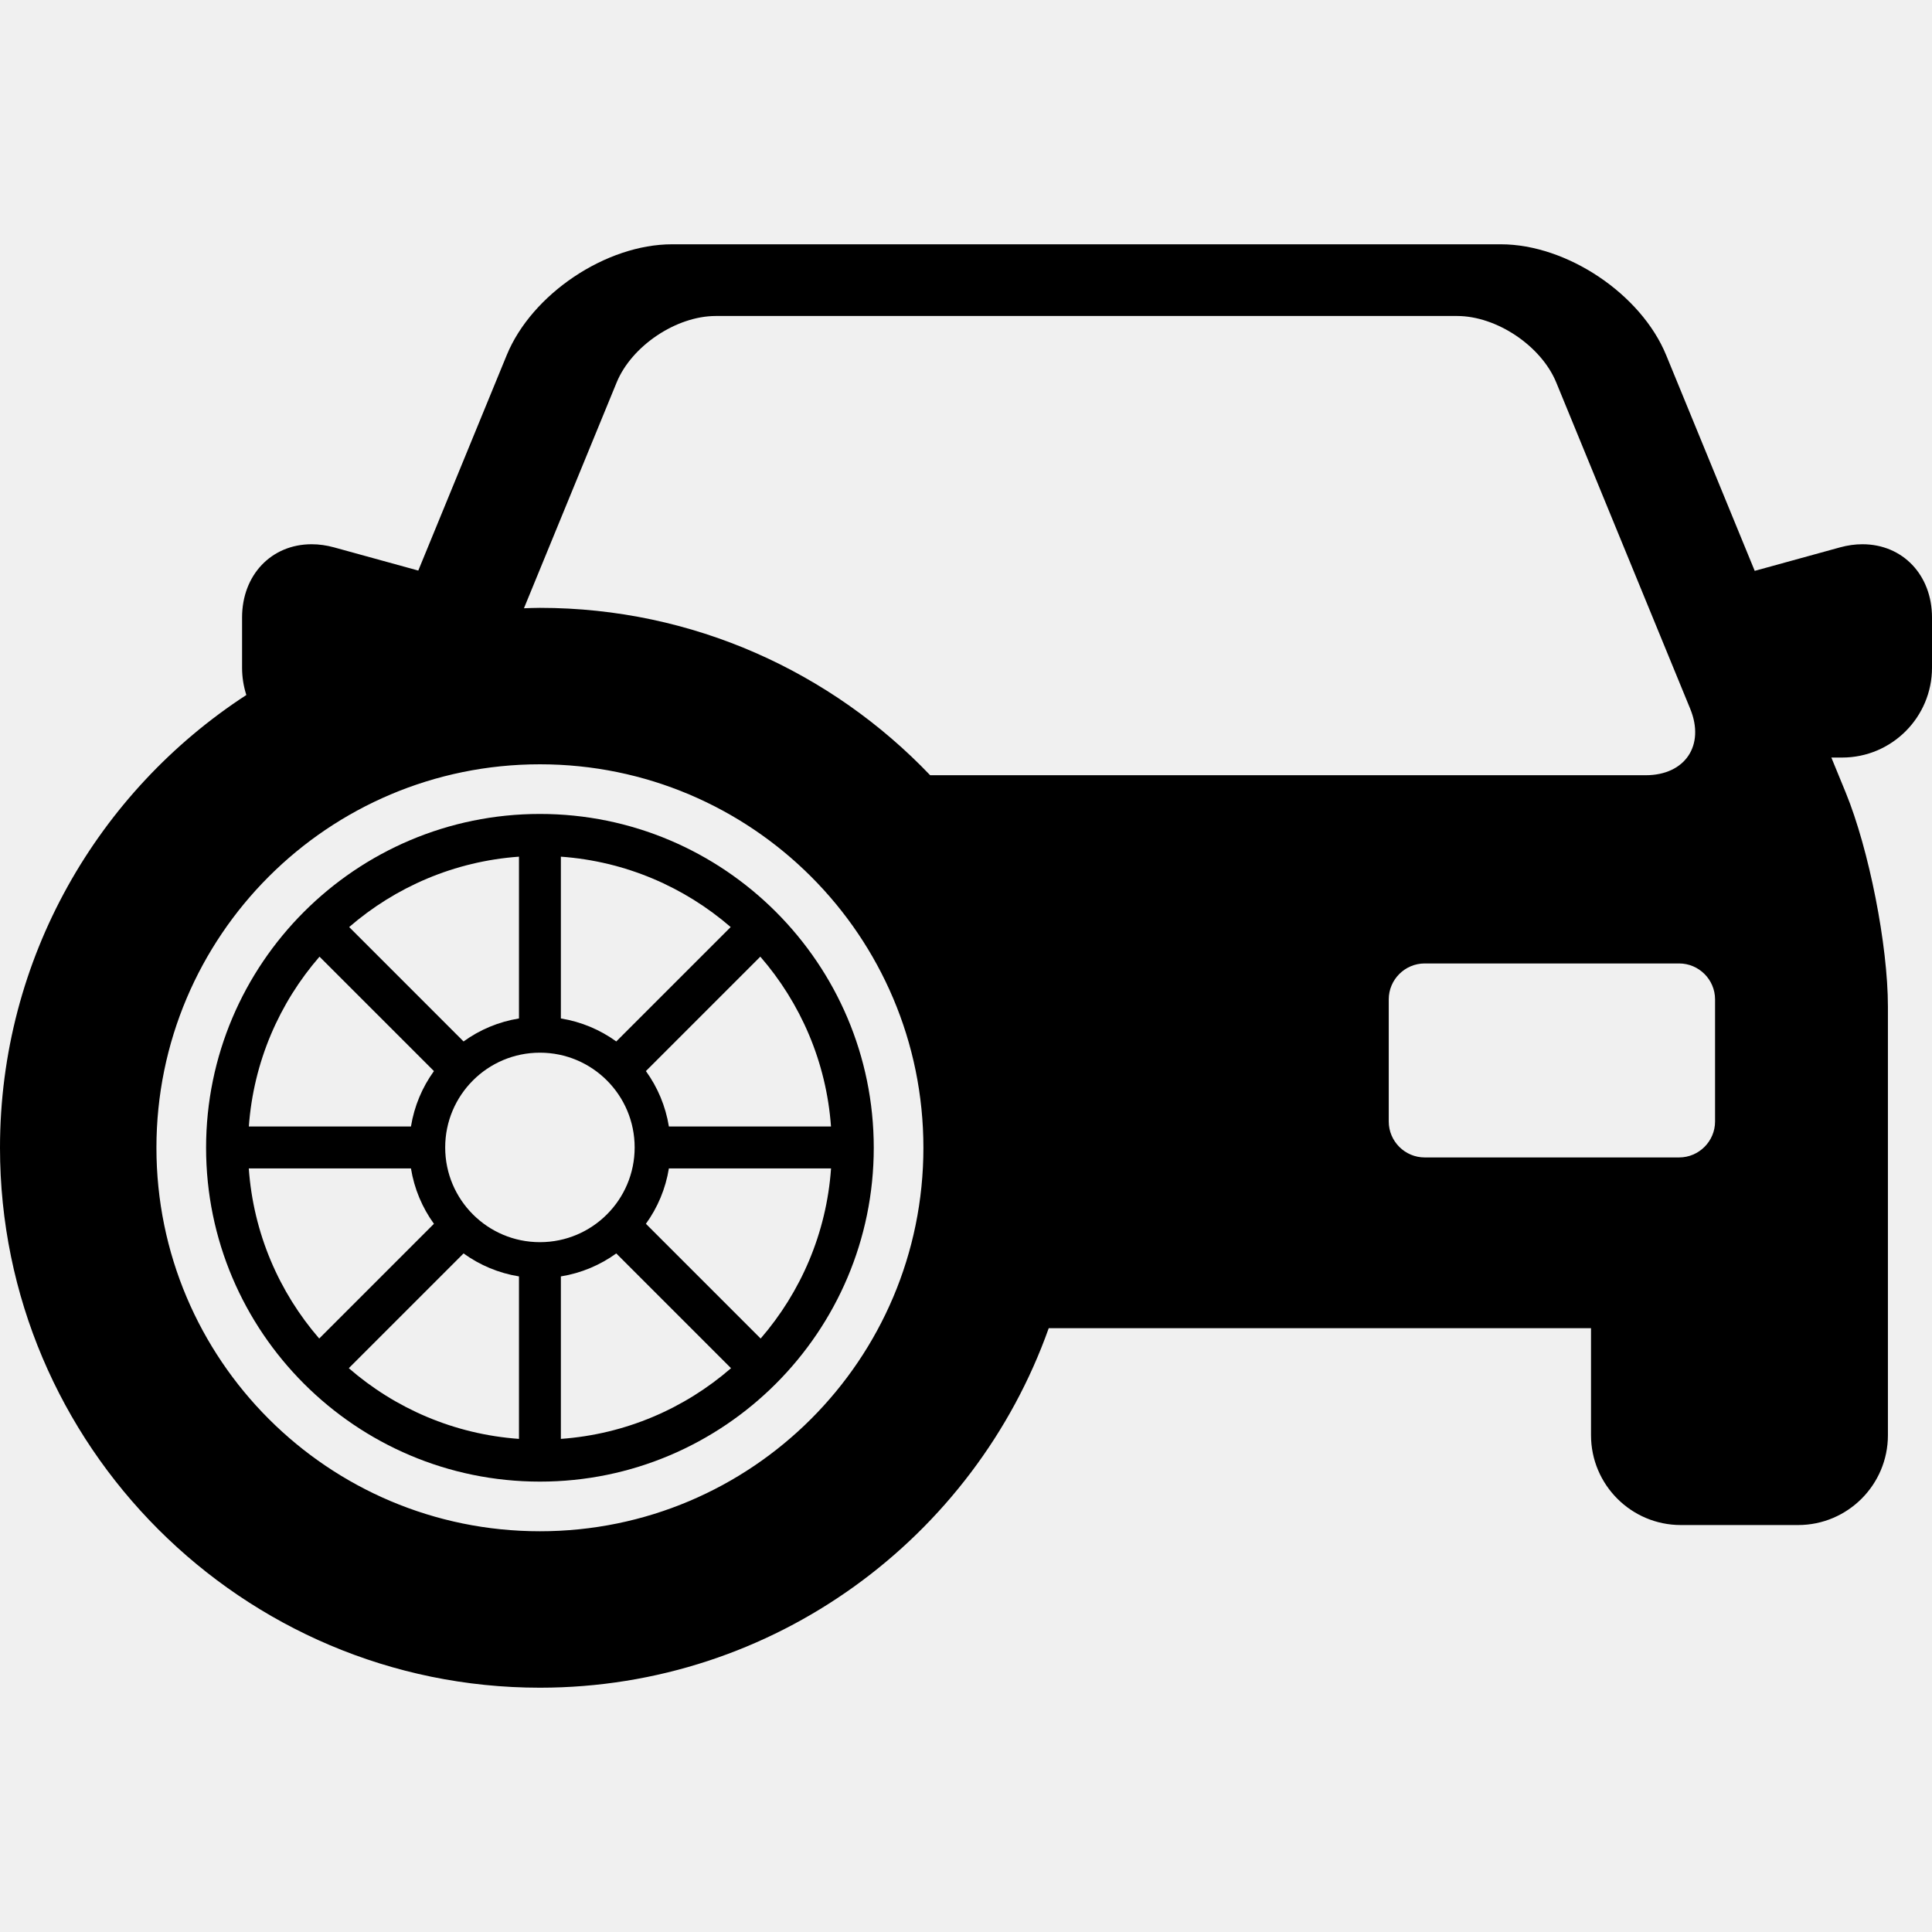
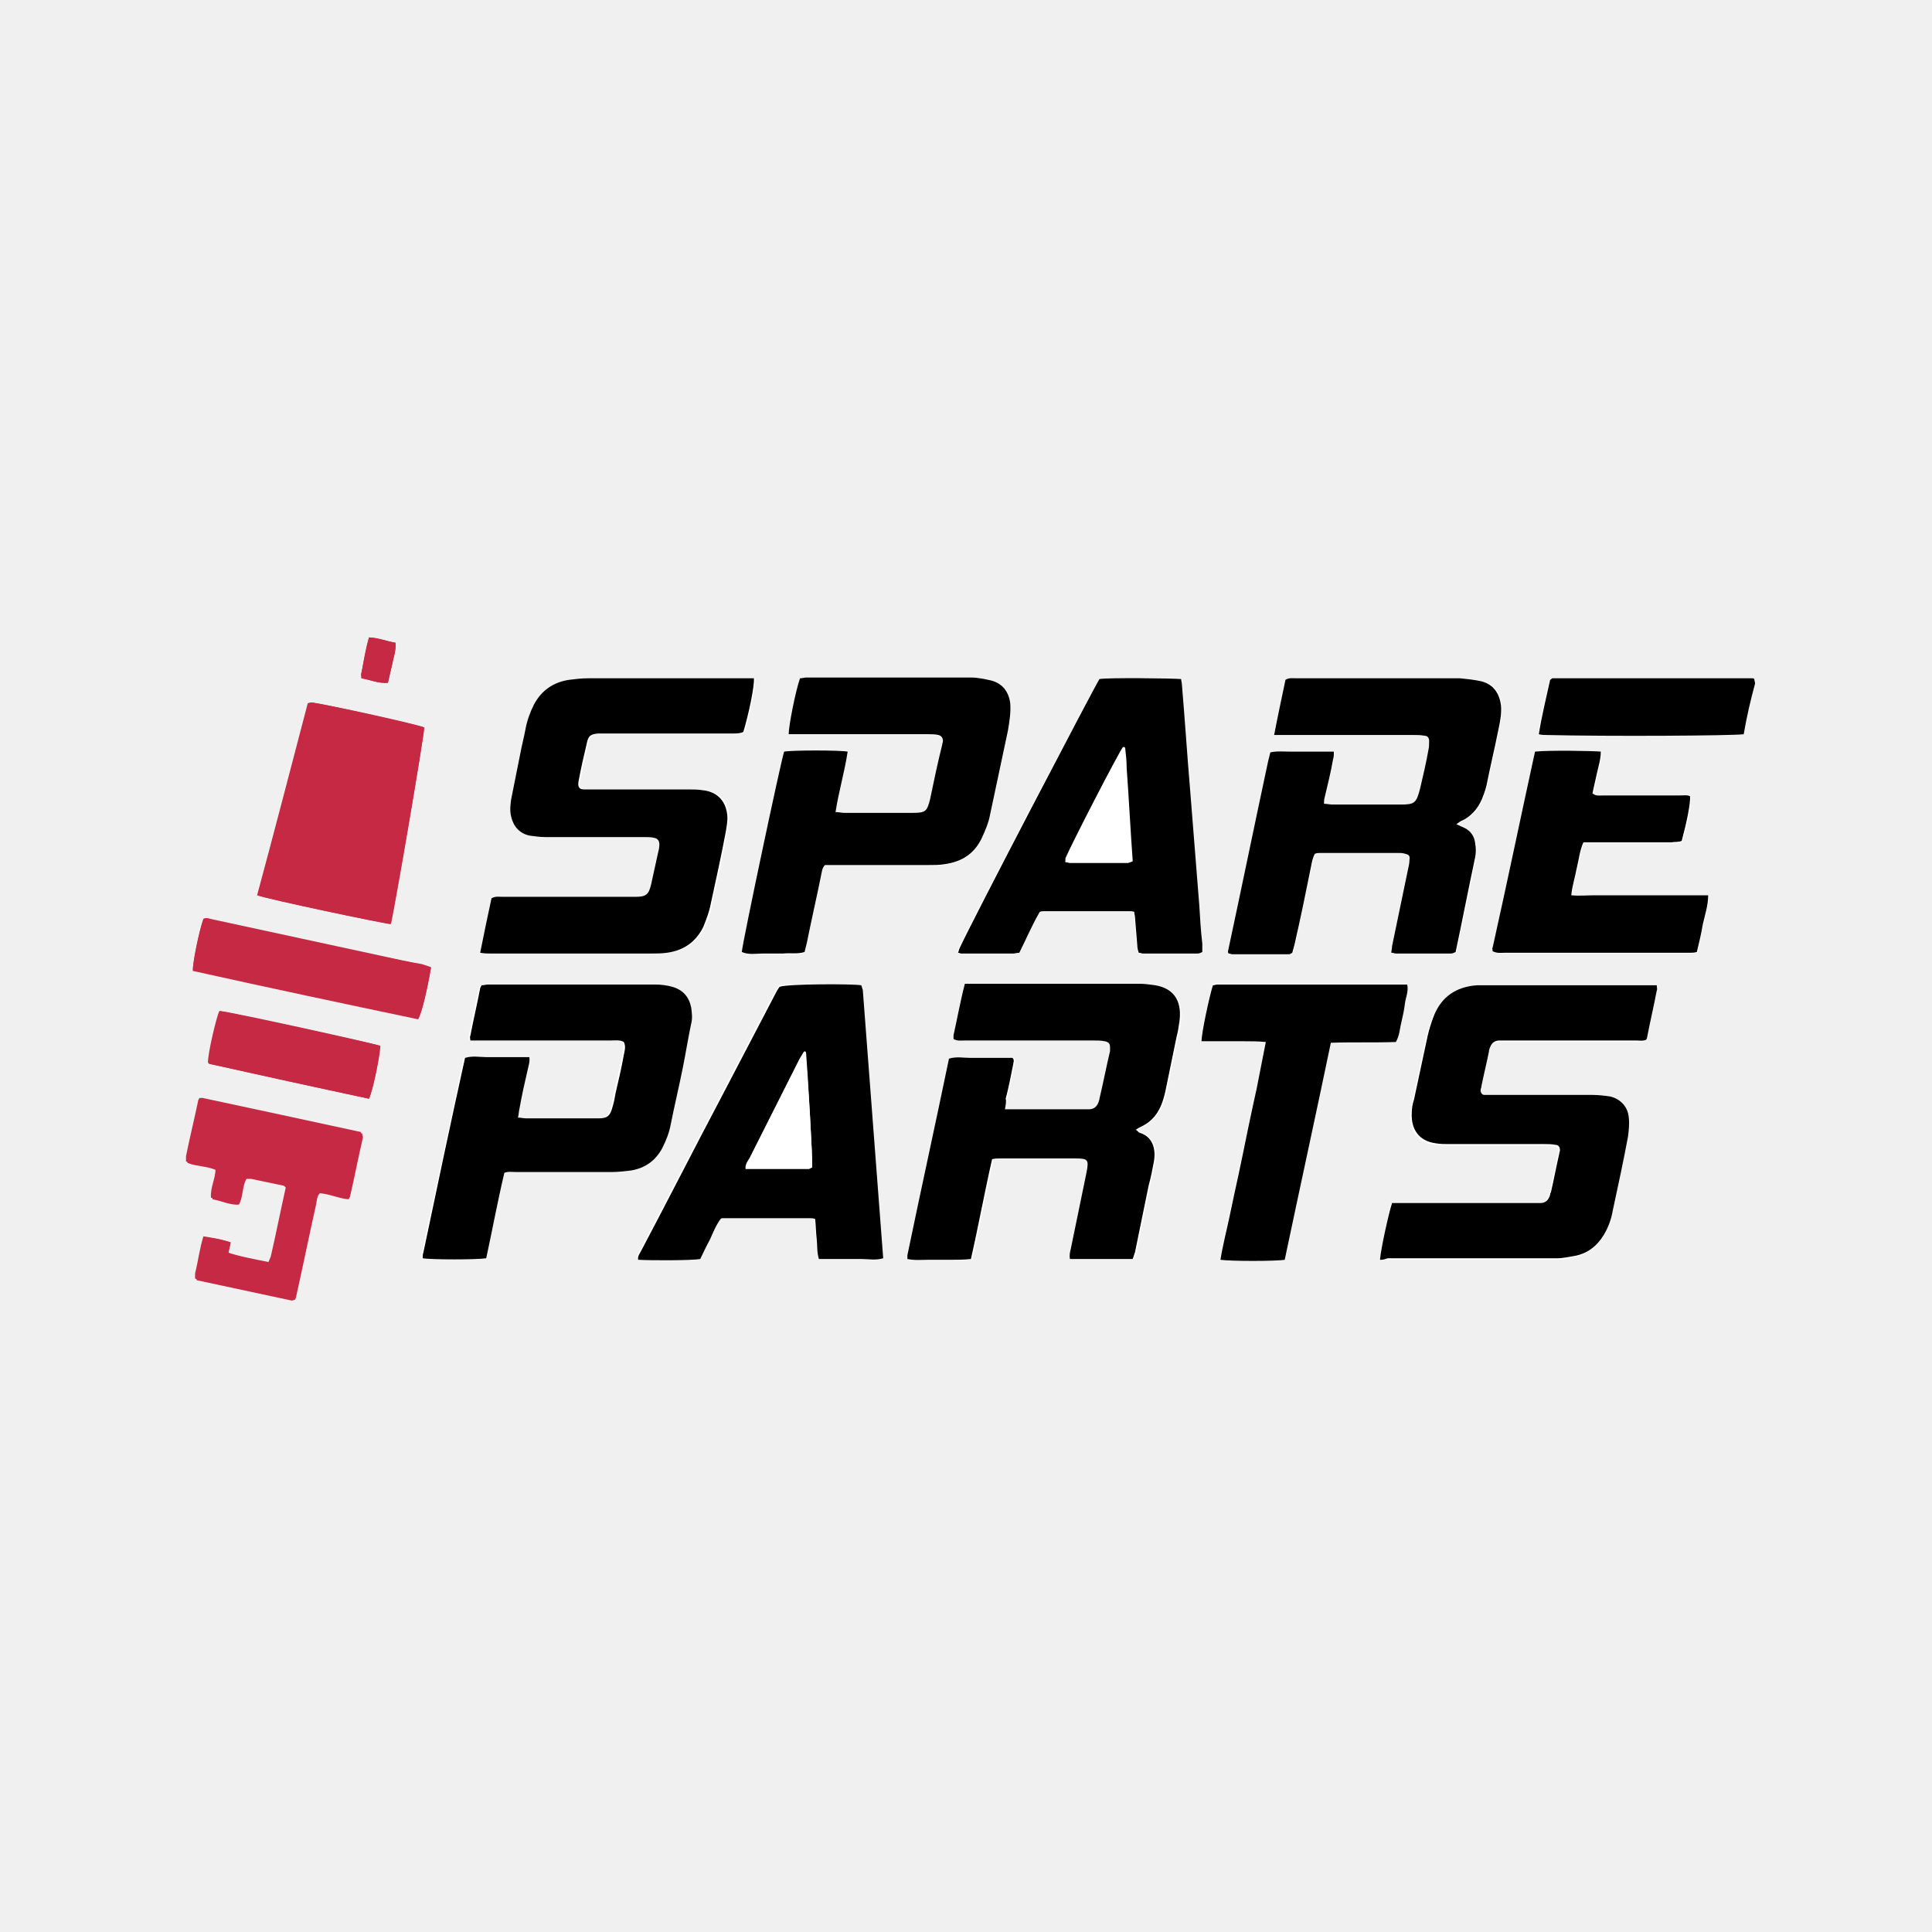
- <svg xmlns="http://www.w3.org/2000/svg" id="Capa_1" x="0px" y="0px" viewBox="0 0 255.506 255.506" style="enable-background:new 0 0 255.506 255.506;" xml:space="preserve">
+ <svg xmlns="http://www.w3.org/2000/svg" version="1.1" id="Capa_1" x="0px" y="0px" viewBox="0 0 255.5 255.5" style="enable-background:new 0 0 255.5 255.5;" xml:space="preserve">
+   <style type="text/css">
+ 	.st0{fill:#FFFFFF;}
+ 	.st1{fill:#C62944;}
+ </style>
  <g>
-     <path d="M71.404,107.644c-24.345,0-44.15,19.805-44.15,44.148c0,24.345,19.806,44.151,44.15,44.151   c24.345,0,44.15-19.807,44.15-44.151C115.555,127.449,95.749,107.644,71.404,107.644z M109.9,148.979H88.461   c-0.438-2.705-1.499-5.197-3.04-7.331l15.131-15.131C105.861,132.63,109.28,140.42,109.9,148.979z M74.175,113.295   c8.553,0.61,16.339,4.014,22.456,9.307L81.503,137.73c-2.132-1.541-4.624-2.602-7.328-3.04V113.295z M68.634,113.295v21.395   c-2.705,0.439-5.197,1.5-7.329,3.042l-15.128-15.129C52.293,117.31,60.081,113.906,68.634,113.295z M42.255,126.518l15.133,15.132   c-1.541,2.133-2.601,4.625-3.039,7.329h-21.44C33.528,140.421,36.946,132.632,42.255,126.518z M32.902,154.52h21.446   c0.438,2.703,1.499,5.194,3.039,7.327L42.215,177.02C36.911,170.893,33.504,163.089,32.902,154.52z M68.634,190.292   c-8.575-0.611-16.381-4.032-22.505-9.35l15.177-15.177c2.132,1.54,4.624,2.601,7.328,3.039V190.292z M58.876,151.749   c0-6.921,5.61-12.532,12.528-12.532c6.92,0,12.529,5.611,12.529,12.532c0,6.919-5.609,12.527-12.529,12.527   C64.486,164.277,58.876,158.668,58.876,151.749z M74.175,190.292v-21.487c2.704-0.438,5.195-1.498,7.328-3.039l15.176,15.177   C90.555,186.259,82.749,189.68,74.175,190.292z M100.594,177.021l-15.173-15.173c1.541-2.132,2.602-4.624,3.04-7.328h21.445   C109.305,163.09,105.896,170.894,100.594,177.021z" />
-     <path d="M246.307,71.976c-0.973,0-1.971,0.14-2.968,0.414l-11.278,3.106l-11.712-28.531c-3.318-8.082-13.127-14.657-21.863-14.657   H88.877c-8.737,0-18.545,6.575-21.862,14.657L55.318,75.457L44.181,72.39c-0.997-0.274-1.995-0.414-2.968-0.414   c-5.331,0-9.199,4.072-9.199,9.683v6.649c0,1.258,0.2,2.469,0.563,3.606C12.989,104.66,0,126.731,0,151.792   c0,39.374,32.031,71.406,71.404,71.406c31.007,0,57.447-19.871,67.289-47.543h71.718v14.154c0,6.549,5.328,11.877,11.877,11.877   h15.511c6.549,0,11.877-5.328,11.877-11.877v-56.68c0-8.119-2.508-20.832-5.591-28.34l-1.89-4.604h1.434   c6.549,0,11.877-5.328,11.877-11.877v-6.649C255.506,76.048,251.638,71.976,246.307,71.976z M81.551,50.58   c1.984-4.835,7.884-8.79,13.11-8.79h98.041c5.227,0,11.126,3.955,13.11,8.79l17.717,43.154c1.984,4.835-0.667,8.79-5.894,8.79   h-94.621c-13.011-13.623-31.329-22.136-51.61-22.136c-0.708,0-1.408,0.033-2.112,0.054L81.551,50.58z M71.404,202.508   c-28.008,0-50.716-22.707-50.716-50.717c0-28.007,22.708-50.713,50.716-50.713c28.008,0,50.716,22.706,50.716,50.713   C122.12,179.801,99.412,202.508,71.404,202.508z M226.816,148.319c0,2.613-2.138,4.751-4.751,4.751h-33.653   c-2.613,0-4.751-2.138-4.751-4.751v-16.152c0-2.613,2.138-4.751,4.751-4.751h33.653c2.613,0,4.751,2.138,4.751,4.751V148.319z" />
+     <path class="st0" d="M132.9,146.7c0.1-0.6,0.2-1,0.3-1.4c0.3-1.5,0.7-3.1,1-4.6c0-0.2,0.2-0.5-0.1-0.8c-0.8,0-1.7,0-2.7,0   c-1,0-1.9,0-2.9,0c-0.9,0-1.8-0.1-2.8,0.1c-1.8,8.7-3.7,17.3-5.5,26c0,0.2,0,0.3,0,0.5c1,0.1,1.9,0.1,2.8,0.1c1,0,1.9,0,2.9,0   c0.9,0,1.8,0.1,2.7-0.1c1-4.4,1.8-8.8,2.8-13.2c0.4,0,0.7-0.1,1-0.1c3.4,0,6.7,0,10.1,0c1.6,0,1.7,0.2,1.4,1.8   c-0.7,3.4-1.4,6.8-2.1,10.2c-0.1,0.4-0.2,0.8-0.1,1.3c2.8,0,5.5,0,8.3,0c0.1-0.3,0.2-0.6,0.3-0.9c0.6-2.9,1.2-5.9,1.8-8.8   c0.2-1.1,0.5-2.1,0.7-3.2c0.3-1.7-0.2-3.3-1.9-3.8c-0.2-0.1-0.3-0.2-0.5-0.4c0.3-0.2,0.5-0.3,0.7-0.4c1.5-0.7,2.4-1.9,2.9-3.5   c0.1-0.4,0.2-0.8,0.3-1.1c0.5-2.4,1-4.9,1.5-7.3c0.2-0.7,0.3-1.5,0.4-2.2c0.2-2.6-1-4.2-3.2-4.6c-0.7-0.1-1.4-0.2-2.1-0.2   c-7.3,0-14.6,0-21.9,0c-0.4,0-0.8,0-1.2,0c-0.6,2.3-1,4.5-1.5,6.8c0,0.2,0,0.3,0,0.5c0.5,0.2,1,0.2,1.5,0.2c5.6,0,11.3,0,16.9,0   c0.5,0,1,0,1.6,0.1c0.5,0.1,0.7,0.3,0.7,0.8c0,0.2,0,0.4,0,0.5c-0.5,2.1-0.9,4.2-1.4,6.3c0,0.1-0.1,0.2-0.1,0.4   c-0.2,0.7-0.6,1-1.3,1c-0.3,0-0.7,0-1,0c-3,0-5.9,0-8.9,0C133.8,146.7,133.4,146.7,132.9,146.7z M168.5,97.2c0.7,0,1.2,0,1.6,0   c5.7,0,11.3,0,17,0c0.5,0,1,0,1.4,0.1c0.4,0.1,0.6,0.3,0.6,0.7c0,0.4,0,0.8-0.1,1.2c-0.4,1.7-0.7,3.4-1.1,5.1   c-0.4,1.9-0.6,2.1-2.6,2.1c-3,0-6,0-9,0c-0.3,0-0.7,0-1.1-0.1c0-0.4,0-0.7,0.1-0.9c0.3-1.7,0.7-3.3,1.1-5c0.1-0.3,0-0.6,0.1-1   c-1,0-1.9,0-2.8,0c-1,0-1.9,0-2.9,0c-0.9,0-1.8-0.1-2.7,0.1c-0.1,0.4-0.2,0.8-0.3,1.2c-1.8,8.4-3.5,16.7-5.3,25.1c0,0,0,0.1,0,0.1   c0,0,0,0.1,0.1,0.2c0.1,0,0.3,0.1,0.5,0.1c2.5,0,5,0,7.5,0c0.1,0,0.2-0.1,0.4-0.2c0.1-0.4,0.2-0.7,0.3-1.1   c0.7-3.5,1.4-6.9,2.2-10.4c0.1-0.5,0.2-1.1,0.5-1.6c0.3,0,0.5-0.1,0.8-0.1c3.4,0,6.8,0,10.2,0c0.3,0,0.6,0,0.9,0.1   c0.5,0.1,0.7,0.4,0.6,0.8c-0.1,0.4-0.1,0.9-0.2,1.3c-0.7,3.4-1.4,6.7-2.1,10.1c-0.1,0.3-0.1,0.6-0.1,0.9c0.2,0.1,0.4,0.1,0.6,0.1   c2.4,0,4.9,0,7.3,0c0.2,0,0.4-0.1,0.6-0.2c0.9-4.2,1.8-8.4,2.6-12.6c0.1-0.5,0.1-1.1,0-1.7c-0.1-0.9-0.6-1.6-1.4-2.1   c-0.3-0.2-0.6-0.3-1.1-0.5c0.3-0.2,0.6-0.4,0.8-0.5c1.5-0.7,2.4-1.9,2.8-3.4c0.1-0.4,0.3-0.8,0.4-1.3c0.5-2.5,1.1-5,1.6-7.5   c0.2-1,0.4-2,0.3-3c-0.2-1.6-0.9-2.8-2.6-3.2c-0.9-0.2-1.9-0.3-2.8-0.4c-1.2-0.1-2.4,0-3.5,0c-6,0-12,0-18.1,0   c-0.5,0-1-0.1-1.5,0.2C169.5,92.3,169,94.6,168.5,97.2z M182.5,166.6c0.3,0,0.5,0,0.8,0c7.5,0,15,0,22.5,0c0.7,0,1.5-0.1,2.2-0.3   c1.7-0.3,3-1.3,3.9-2.8c0.6-1,1-2.1,1.2-3.3c0.7-3.2,1.4-6.5,2-9.7c0.2-0.8,0.2-1.7,0.1-2.5c-0.1-1.5-1-2.5-2.5-2.8   c-0.8-0.2-1.6-0.2-2.3-0.2c-4.4,0-8.7,0-13.1,0c-0.4,0-0.8,0-1.2,0c-0.3,0-0.6-0.3-0.5-0.6c0-0.2,0-0.3,0.1-0.5   c0.3-1.5,0.7-3.1,1-4.6c0.1-0.3,0.1-0.5,0.2-0.7c0.2-0.6,0.6-0.8,1.2-0.8c0.4,0,0.8,0,1.2,0c5.6,0,11.2,0,16.8,0   c0.5,0,1,0.1,1.4-0.1c0.1-0.1,0.1-0.2,0.1-0.2c0.4-2.1,0.9-4.2,1.3-6.3c0-0.2,0-0.4,0-0.7c-0.4,0-0.8,0-1.1,0c-7.2,0-14.3,0-21.5,0   c-0.4,0-0.8,0-1.2,0c-2.7,0.2-4.7,1.5-5.7,4.1c-0.3,0.9-0.6,1.7-0.8,2.6c-0.6,2.8-1.2,5.6-1.8,8.4c-0.1,0.6-0.2,1.2-0.3,1.8   c-0.1,2.1,0.9,3.7,3.2,4c0.6,0.1,1.1,0.1,1.7,0.1c4.2,0,8.5,0,12.7,0c0.5,0,1,0,1.4,0.1c0.4,0,0.6,0.3,0.6,0.7c0,0.2,0,0.3-0.1,0.5   c-0.4,1.7-0.7,3.4-1.1,5.1c0,0.1,0,0.2-0.1,0.3c-0.2,0.6-0.6,1-1.3,1.1c-0.4,0-0.9,0-1.3,0c-5.6,0-11.3,0-16.9,0   c-0.5,0-0.9,0-1.4,0C183.7,160.2,182.6,165.1,182.5,166.6z M63.5,126c0.6,0,1,0.1,1.5,0.1c7.1,0,14.2,0,21.3,0c0.7,0,1.4,0,2.1-0.1   c2.2-0.3,3.8-1.4,4.8-3.4c0.5-1,0.8-2,1-3.1c0.7-3.2,1.4-6.4,2-9.6c0.1-0.6,0.2-1.2,0.2-1.8c0-2.1-1.2-3.3-3.3-3.6   c-0.6-0.1-1.2-0.1-1.8-0.1c-4.2,0-8.4,0-12.6,0c-0.4,0-0.8,0-1.2,0c-0.7-0.1-1-0.3-0.8-1c0.3-1.7,0.7-3.4,1.1-5.1   c0.2-1,0.6-1.2,1.5-1.3c0.3,0,0.6,0,0.9,0c1.3,0,2.5,0,3.8,0c4.4,0,8.7,0,13.1,0c0.5,0,1,0.1,1.4-0.2c0.7-2.3,1.4-6.1,1.4-7.1   c-0.5,0-0.9,0-1.4,0c-6.8,0-13.7,0-20.5,0c-0.8,0-1.7,0.1-2.5,0.2c-2.2,0.3-3.7,1.4-4.7,3.3c-0.5,1-0.8,2.1-1.1,3.2   c-0.2,1.1-0.5,2.2-0.7,3.3c-0.4,2-0.8,4-1.2,6c-0.2,0.8-0.2,1.6,0,2.3c0.3,1.3,1,2.2,2.4,2.5c0.7,0.2,1.4,0.2,2.1,0.2   c4.4,0,8.7,0,13.1,0c0.4,0,0.9,0,1.3,0.1c0.5,0.1,0.8,0.4,0.7,0.9c0,0.4-0.1,0.8-0.2,1.2c-0.3,1.4-0.6,2.7-0.9,4.1   c-0.3,1.3-0.7,1.6-2,1.6c-0.3,0-0.7,0-1,0c-5.6,0-11.2,0-16.7,0c-0.5,0-1-0.1-1.4,0.2C64.5,121.2,64,123.5,63.5,126z M66.7,155.1   c0.6-0.2,1-0.1,1.5-0.1c4.1,0,8.3,0,12.4,0c0.9,0,1.7-0.1,2.6-0.2c1.9-0.3,3.3-1.3,4.2-3c0.5-1,0.9-2,1.1-3.1   c0.5-2.5,1.1-5,1.6-7.5c0.4-1.9,0.8-3.8,1.1-5.8c0.1-0.7,0.1-1.5,0-2.2c-0.3-1.4-1.1-2.3-2.5-2.7c-0.8-0.2-1.5-0.3-2.3-0.3   c-7.4,0-14.7,0-22.1,0c-0.3,0-0.6,0.1-0.8,0.1c-0.1,0.2-0.2,0.3-0.2,0.4c-0.4,2.1-0.9,4.2-1.3,6.3c0,0.2,0,0.4,0,0.6   c0.5,0,0.8,0,1.2,0c1.4,0,2.7,0,4.1,0c4.4,0,8.9,0,13.3,0c0.6,0,1.1,0,1.7,0.2c0.3,0.6,0.1,1.2,0,1.7c-0.4,1.7-0.7,3.4-1.1,5.1   c-0.1,0.6-0.2,1.2-0.4,1.8c-0.3,1.2-0.7,1.5-1.9,1.5c-0.1,0-0.2,0-0.3,0c-3.1,0-6.1,0-9.2,0c-0.3,0-0.7,0-1.1-0.1   c0.1-0.5,0.1-0.8,0.2-1.2c0.4-1.7,0.8-3.5,1.1-5.2c0.1-0.5,0.3-1,0.2-1.6c-1,0-1.9,0-2.8,0c-1,0-1.9,0-2.9,0   c-0.9,0-1.8-0.1-2.8,0.1c-1.8,8.6-3.6,17.1-5.5,25.7c-0.1,0.2,0,0.5-0.1,0.8c1.1,0.2,7.3,0.2,8.4,0C65.1,162.7,65.8,159,66.7,155.1   z M110.5,107.4c0.4-2.8,1.2-5.3,1.6-7.9c-1.1-0.2-7.3-0.2-8.4,0c-0.4,1-5.5,25.2-5.6,26.5c0.9,0.3,1.9,0.1,2.8,0.2   c0.9,0,1.8,0,2.7,0c0.9,0,1.9,0.2,2.8-0.2c0.1-0.4,0.2-0.8,0.3-1.2c0.6-3,1.3-6,1.9-9c0.1-0.4,0.1-0.9,0.5-1.3c0.4,0,0.9,0,1.4,0   c4.1,0,8.2,0,12.3,0c0.7,0,1.3,0,2-0.1c2.3-0.3,4.1-1.4,5.1-3.6c0.4-0.9,0.7-1.9,1-2.8c0.8-3.7,1.6-7.5,2.4-11.3   c0.2-1.2,0.5-2.4,0.3-3.6c-0.2-1.5-0.9-2.6-2.5-3c-0.9-0.2-1.8-0.4-2.7-0.4c-7.3,0-14.6,0-21.8,0c-0.3,0-0.6,0.1-0.8,0.1   c-0.5,1.7-1.5,6.3-1.5,7.4c0.5,0,0.9,0,1.4,0c5.7,0,11.4,0,17.1,0c0.4,0,0.9,0,1.3,0.1c0.4,0.1,0.6,0.4,0.6,0.8   c0,0.2,0,0.3-0.1,0.5c-0.5,2.4-1,4.8-1.6,7.2c-0.4,1.6-0.6,1.8-2.3,1.8c-3,0-6,0-9,0C111.4,107.5,111,107.5,110.5,107.4z    M113.9,130.3c-1.1-0.2-9.7-0.2-10.9,0c-0.2,0.4-0.4,0.8-0.7,1.2c-2.3,4.4-4.6,8.8-6.9,13.2c-3.6,6.8-7.1,13.7-10.7,20.5   c-0.2,0.4-0.5,0.7-0.4,1.2c1.6,0.1,7.1,0.1,8.2-0.1c0.4-0.9,0.9-1.7,1.3-2.6c0.5-0.9,0.8-1.9,1.4-2.7c0.2,0,0.2-0.1,0.3-0.1   c3.8,0,7.7,0,11.5,0c0.2,0,0.4,0.1,0.7,0.1c0.1,0.9,0.1,1.8,0.2,2.6c0.1,0.9,0,1.8,0.3,2.7c1,0,1.9,0,2.8,0c1,0,1.9,0,2.9,0   c0.9,0,1.8,0.1,2.8-0.1c-0.9-11.9-1.8-23.7-2.7-35.5C114.1,130.7,114,130.5,113.9,130.3z M145.4,89.8c-0.7,0.9-16.8,31.7-18.6,35.5   c-0.1,0.2-0.1,0.4-0.2,0.6c0.2,0.1,0.3,0.1,0.4,0.1c2.3,0,4.6,0,6.9,0c0.3,0,0.5-0.1,0.8-0.1c1-1.8,1.8-3.7,2.7-5.4   c0.2,0,0.4-0.1,0.5-0.1c3.8,0,7.6,0,11.4,0c0.2,0,0.4,0.1,0.6,0.1c0,0.3,0.1,0.5,0.1,0.7c0.1,1.2,0.2,2.4,0.3,3.7   c0,0.3,0.1,0.7,0.2,1c0.2,0.1,0.3,0.1,0.5,0.1c2.4,0,4.9,0,7.3,0c0.2,0,0.4-0.1,0.6-0.2c0-0.4,0-0.8,0-1.1   c-0.1-1.7-0.2-3.4-0.4-5.1c-0.4-5-0.8-10.1-1.2-15.1c-0.4-4.7-0.7-9.4-1.1-14.1c0-0.2-0.1-0.5-0.1-0.7   C155.1,89.7,146.7,89.6,145.4,89.8z M203,99.4c-1.8,8.7-3.7,17.3-5.5,26c0,0.2,0,0.3,0,0.5c0.5,0.2,1.1,0.2,1.6,0.2   c7.6,0,15.2,0,22.8,0c0.6,0,1.1,0,1.7,0c0.3,0,0.6-0.1,0.9-0.1c0.3-1.3,0.5-2.5,0.8-3.7c0.2-1.2,0.6-2.4,0.7-3.8   c-1.1,0-2.1,0-3.1,0c-1,0-2,0-3,0c-1,0-1.9,0-2.9,0c-1,0-2,0-3,0c-1,0-2,0-3,0c-1,0-2,0-3.1,0c0.1-1.3,0.4-2.4,0.7-3.5   c0.3-1.1,0.3-2.3,0.9-3.5c0.5,0,1,0,1.4,0c3.4,0,6.8,0,10.2,0c0.5,0,1,0.1,1.4-0.2c0.7-2.2,1.2-5,1.1-5.9c-0.4-0.2-0.9-0.1-1.4-0.1   c-3.4,0-6.8,0-10.2,0c-0.4,0-0.9,0.1-1.3-0.3c0.2-0.9,0.4-1.8,0.6-2.7c0.2-0.9,0.5-1.8,0.5-2.8C210.7,99.3,204.7,99.3,203,99.4z    M56.1,96.2 M167.4,137.8c-0.4,2.1-0.8,4-1.2,5.9c-0.4,1.9-0.8,3.8-1.2,5.6c-0.4,1.9-0.8,3.8-1.2,5.8c-0.4,1.9-0.8,3.8-1.2,5.6   c-0.4,1.9-0.9,3.8-1.2,5.7c1.3,0.2,7.4,0.1,8.5,0c2-9.5,4-19,6.1-28.7c2.9-0.1,5.8,0,8.6-0.1c0.4-0.8,0.5-1.7,0.7-2.5   c0.2-0.8,0.4-1.7,0.5-2.6c0.1-0.8,0.5-1.6,0.3-2.5c-8.4,0-16.8,0-25.1,0c-0.2,0-0.4,0.1-0.6,0.1c-0.5,1.6-1.5,6.3-1.5,7.4   c0.9,0.1,1.8,0,2.7,0c1,0,1.9,0,2.9,0C165.4,137.7,166.4,137.7,167.4,137.8z M57,127.9c-0.5-0.1-0.8-0.2-1.2-0.3 M230.6,97.1   c0.5-2.3,0.9-4.5,1.4-6.7c0-0.2,0-0.4-0.1-0.6c-0.2-0.1-0.2-0.1-0.3-0.1c-8.4,0-16.7,0-25.1,0c-0.4,0-0.8,0-1.2,0c0,0-0.1,0-0.1,0   c0,0-0.1,0-0.3,0.2c-0.5,2.3-1.1,4.7-1.5,7.2c0.4,0,0.7,0.1,1,0.1C212.7,97.3,229.1,97.3,230.6,97.1z" />
+     <path d="M132.9,146.7c0.5,0,0.9,0,1.2,0c3,0,5.9,0,8.9,0c0.3,0,0.7,0,1,0c0.7,0,1.1-0.4,1.3-1c0-0.1,0.1-0.2,0.1-0.4   c0.5-2.1,0.9-4.2,1.4-6.3c0-0.2,0-0.3,0-0.5c0-0.5-0.2-0.7-0.7-0.8c-0.5-0.1-1-0.1-1.6-0.1c-5.6,0-11.3,0-16.9,0   c-0.5,0-1,0.1-1.5-0.2c0-0.2,0-0.3,0-0.5c0.5-2.2,0.9-4.5,1.5-6.8c0.4,0,0.8,0,1.2,0c7.3,0,14.6,0,21.9,0c0.7,0,1.4,0.1,2.1,0.2   c2.3,0.4,3.5,1.9,3.2,4.6c-0.1,0.7-0.2,1.5-0.4,2.2c-0.5,2.4-1,4.9-1.5,7.3c-0.1,0.4-0.2,0.8-0.3,1.1c-0.5,1.6-1.4,2.8-2.9,3.5   c-0.2,0.1-0.4,0.2-0.7,0.4c0.2,0.1,0.3,0.3,0.5,0.4c1.7,0.5,2.2,2.1,1.9,3.8c-0.2,1.1-0.4,2.1-0.7,3.2c-0.6,2.9-1.2,5.9-1.8,8.8   c-0.1,0.3-0.2,0.6-0.3,0.9c-2.8,0-5.5,0-8.3,0c-0.1-0.5,0-0.9,0.1-1.3c0.7-3.4,1.4-6.8,2.1-10.2c0.3-1.6,0.2-1.8-1.4-1.8   c-3.4,0-6.7,0-10.1,0c-0.3,0-0.6,0-1,0.1c-1,4.4-1.8,8.8-2.8,13.2c-0.9,0.1-1.8,0.1-2.7,0.1c-1,0-1.9,0-2.9,0   c-0.9,0-1.8,0.1-2.8-0.1c0-0.2,0-0.4,0-0.5c1.8-8.7,3.7-17.3,5.5-26c1-0.3,1.9-0.1,2.8-0.1c1,0,1.9,0,2.9,0c0.9,0,1.8,0,2.7,0   c0.3,0.3,0.1,0.6,0.1,0.8c-0.3,1.5-0.6,3.1-1,4.6C133.1,145.7,133,146.1,132.9,146.7z" />
+     <path d="M168.5,97.2c0.5-2.6,1-4.9,1.5-7.3c0.5-0.3,1-0.2,1.5-0.2c6,0,12,0,18.1,0c1.2,0,2.4,0,3.5,0c1,0.1,1.9,0.2,2.8,0.4   c1.6,0.4,2.4,1.6,2.6,3.2c0.1,1-0.1,2-0.3,3c-0.5,2.5-1.1,5-1.6,7.5c-0.1,0.4-0.2,0.8-0.4,1.3c-0.5,1.5-1.4,2.7-2.8,3.4   c-0.3,0.1-0.5,0.3-0.8,0.5c0.4,0.2,0.7,0.3,1.1,0.5c0.8,0.4,1.3,1.1,1.4,2.1c0.1,0.6,0.1,1.1,0,1.7c-0.9,4.2-1.7,8.4-2.6,12.6   c-0.2,0.1-0.4,0.2-0.6,0.2c-2.4,0-4.9,0-7.3,0c-0.2,0-0.3-0.1-0.6-0.1c0-0.3,0.1-0.6,0.1-0.9c0.7-3.4,1.4-6.7,2.1-10.1   c0.1-0.4,0.2-0.9,0.2-1.3c0.1-0.5-0.1-0.7-0.6-0.8c-0.3-0.1-0.6-0.1-0.9-0.1c-3.4,0-6.8,0-10.2,0c-0.3,0-0.5,0-0.8,0.1   c-0.3,0.5-0.4,1.1-0.5,1.6c-0.7,3.5-1.4,6.9-2.2,10.4c-0.1,0.4-0.2,0.7-0.3,1.1c-0.2,0.1-0.3,0.2-0.4,0.2c-2.5,0-5,0-7.5,0   c-0.2,0-0.3-0.1-0.5-0.1c-0.1-0.1-0.1-0.1-0.1-0.2c0,0,0-0.1,0-0.1c1.8-8.4,3.5-16.7,5.3-25.1c0.1-0.4,0.2-0.8,0.3-1.2   c0.9-0.2,1.8-0.1,2.7-0.1c1,0,1.9,0,2.9,0c0.9,0,1.8,0,2.8,0c0,0.4,0,0.7-0.1,1c-0.3,1.7-0.7,3.3-1.1,5c-0.1,0.3-0.1,0.6-0.1,0.9   c0.4,0,0.8,0.1,1.1,0.1c3,0,6,0,9,0c1.9,0,2.1-0.2,2.6-2.1c0.4-1.7,0.8-3.4,1.1-5.1c0.1-0.4,0.1-0.8,0.1-1.2c0-0.4-0.2-0.7-0.6-0.7   c-0.5-0.1-1-0.1-1.4-0.1c-5.7,0-11.3,0-17,0C169.6,97.2,169.1,97.2,168.5,97.2z" />
+     <path d="M182.5,166.6c0.1-1.4,1.2-6.4,1.6-7.5c0.4,0,0.9,0,1.4,0c5.6,0,11.3,0,16.9,0c0.4,0,0.9,0,1.3,0c0.7,0,1.1-0.4,1.3-1.1   c0-0.1,0-0.2,0.1-0.3c0.4-1.7,0.7-3.4,1.1-5.1c0-0.2,0.1-0.3,0.1-0.5c0-0.4-0.2-0.7-0.6-0.7c-0.5-0.1-1-0.1-1.4-0.1   c-4.2,0-8.5,0-12.7,0c-0.6,0-1.1,0-1.7-0.1c-2.3-0.3-3.3-1.9-3.2-4c0-0.6,0.1-1.2,0.3-1.8c0.6-2.8,1.2-5.6,1.8-8.4   c0.2-0.9,0.5-1.8,0.8-2.6c1-2.6,3-3.9,5.7-4.1c0.4,0,0.8,0,1.2,0c7.2,0,14.3,0,21.5,0c0.3,0,0.7,0,1.1,0c0,0.3,0.1,0.5,0,0.7   c-0.4,2.1-0.9,4.2-1.3,6.3c0,0.1-0.1,0.1-0.1,0.2c-0.4,0.2-0.9,0.1-1.4,0.1c-5.6,0-11.2,0-16.8,0c-0.4,0-0.8,0-1.2,0   c-0.6,0-1,0.3-1.2,0.8c-0.1,0.2-0.2,0.5-0.2,0.7c-0.3,1.5-0.7,3.1-1,4.6c0,0.2-0.1,0.3-0.1,0.5c0,0.3,0.2,0.6,0.5,0.6   c0.4,0,0.8,0,1.2,0c4.4,0,8.7,0,13.1,0c0.8,0,1.6,0.1,2.3,0.2c1.4,0.3,2.4,1.4,2.5,2.8c0.1,0.8,0,1.7-0.1,2.5   c-0.6,3.2-1.3,6.5-2,9.7c-0.2,1.2-0.6,2.3-1.2,3.3c-0.9,1.5-2.2,2.5-3.9,2.8c-0.7,0.1-1.5,0.3-2.2,0.3c-7.5,0-15,0-22.5,0   C183,166.6,182.8,166.6,182.5,166.6z" />
+     <path d="M63.5,126c0.5-2.5,1-4.9,1.5-7.2c0.5-0.3,1-0.2,1.4-0.2c5.6,0,11.2,0,16.7,0c0.3,0,0.7,0,1,0c1.3,0,1.7-0.3,2-1.6   c0.3-1.4,0.6-2.7,0.9-4.1c0.1-0.4,0.2-0.8,0.2-1.2c0-0.5-0.2-0.8-0.7-0.9c-0.4-0.1-0.9-0.1-1.3-0.1c-4.4,0-8.7,0-13.1,0   c-0.7,0-1.4-0.1-2.1-0.2c-1.3-0.3-2.1-1.2-2.4-2.5c-0.2-0.8-0.1-1.6,0-2.3c0.4-2,0.8-4,1.2-6c0.2-1.1,0.5-2.2,0.7-3.3   c0.2-1.1,0.6-2.2,1.1-3.2c1-1.9,2.6-3,4.7-3.3c0.8-0.1,1.6-0.2,2.5-0.2c6.8,0,13.7,0,20.5,0c0.5,0,0.9,0,1.4,0   c0.1,1-0.7,4.8-1.4,7.1c-0.4,0.2-0.9,0.2-1.4,0.2c-4.4,0-8.7,0-13.1,0c-1.3,0-2.5,0-3.8,0c-0.3,0-0.6,0-0.9,0   c-1,0.1-1.3,0.3-1.5,1.3c-0.4,1.7-0.8,3.4-1.1,5.1c-0.1,0.7,0.1,1,0.8,1c0.4,0,0.8,0,1.2,0c4.2,0,8.4,0,12.6,0c0.6,0,1.2,0,1.8,0.1   c2,0.2,3.2,1.5,3.3,3.6c0,0.6-0.1,1.2-0.2,1.8c-0.6,3.2-1.3,6.4-2,9.6c-0.2,1.1-0.6,2.1-1,3.1c-1,2-2.6,3.1-4.8,3.4   c-0.7,0.1-1.4,0.1-2.1,0.1c-7.1,0-14.2,0-21.3,0C64.5,126.1,64.1,126.1,63.5,126z" />
+     <path d="M66.7,155.1c-0.9,3.8-1.6,7.6-2.4,11.3c-1.2,0.2-7.3,0.2-8.4,0c0-0.3,0-0.5,0.1-0.8c1.8-8.6,3.6-17.1,5.5-25.7   c1-0.3,1.9-0.1,2.8-0.1c1,0,1.9,0,2.9,0c0.9,0,1.8,0,2.8,0c0.1,0.6-0.1,1.1-0.2,1.6c-0.4,1.7-0.8,3.5-1.1,5.2   c-0.1,0.4-0.1,0.8-0.2,1.2c0.4,0,0.7,0.1,1.1,0.1c3.1,0,6.1,0,9.2,0c0.1,0,0.2,0,0.3,0c1.2,0,1.6-0.3,1.9-1.5   c0.2-0.6,0.3-1.2,0.4-1.8c0.4-1.7,0.8-3.4,1.1-5.1c0.1-0.5,0.3-1.1,0-1.7c-0.5-0.3-1.1-0.2-1.7-0.2c-4.4,0-8.9,0-13.3,0   c-1.4,0-2.7,0-4.1,0c-0.4,0-0.8,0-1.2,0c0-0.2-0.1-0.5,0-0.6c0.4-2.1,0.9-4.2,1.3-6.3c0-0.1,0.1-0.2,0.2-0.4c0.3,0,0.6-0.1,0.8-0.1   c7.4,0,14.7,0,22.1,0c0.8,0,1.6,0.1,2.3,0.3c1.4,0.4,2.2,1.3,2.5,2.7c0.1,0.7,0.2,1.5,0,2.2c-0.4,1.9-0.7,3.8-1.1,5.8   c-0.5,2.5-1.1,5-1.6,7.5c-0.2,1.1-0.6,2.1-1.1,3.1c-0.9,1.7-2.3,2.7-4.2,3c-0.9,0.1-1.7,0.2-2.6,0.2c-4.1,0-8.3,0-12.4,0   C67.7,155,67.2,154.9,66.7,155.1z" />
+     <path d="M110.5,107.4c0.5,0,0.8,0.1,1.2,0.1c3,0,6,0,9,0c1.7,0,1.9-0.2,2.3-1.8c0.5-2.4,1-4.8,1.6-7.2c0-0.2,0.1-0.3,0.1-0.5   c0-0.4-0.2-0.7-0.6-0.8c-0.4-0.1-0.9-0.1-1.3-0.1c-5.7,0-11.4,0-17.1,0c-0.5,0-0.9,0-1.4,0c0-1.1,0.9-5.7,1.5-7.4   c0.3,0,0.6-0.1,0.8-0.1c7.3,0,14.6,0,21.8,0c0.9,0,1.8,0.2,2.7,0.4c1.5,0.4,2.3,1.5,2.5,3c0.1,1.2-0.1,2.4-0.3,3.6   c-0.8,3.8-1.6,7.5-2.4,11.3c-0.2,1-0.6,1.9-1,2.8c-1,2.2-2.7,3.3-5.1,3.6c-0.6,0.1-1.3,0.1-2,0.1c-4.1,0-8.2,0-12.3,0   c-0.5,0-1,0-1.4,0c-0.4,0.4-0.4,0.9-0.5,1.3c-0.6,3-1.3,6-1.9,9c-0.1,0.4-0.2,0.8-0.3,1.2c-0.9,0.3-1.9,0.1-2.8,0.2   c-0.9,0-1.8,0-2.7,0c-0.9,0-1.9,0.2-2.8-0.2c0.1-1.3,5.2-25.4,5.6-26.5c1.1-0.2,7.3-0.2,8.4,0C111.7,102.1,110.9,104.7,110.5,107.4   z" />
+     <path d="M113.9,130.3c0.1,0.2,0.1,0.4,0.2,0.6c0.9,11.8,1.8,23.6,2.7,35.5c-1,0.3-1.9,0.1-2.8,0.1c-1,0-1.9,0-2.9,0   c-0.9,0-1.8,0-2.8,0c-0.3-0.9-0.2-1.9-0.3-2.7c-0.1-0.9-0.1-1.7-0.2-2.6c-0.3-0.1-0.5-0.1-0.7-0.1c-3.8,0-7.7,0-11.5,0   c-0.1,0-0.2,0-0.3,0.1c-0.6,0.8-1,1.8-1.4,2.7c-0.5,0.9-0.9,1.8-1.3,2.6c-1.1,0.2-6.6,0.2-8.2,0.1c-0.1-0.5,0.2-0.8,0.4-1.2   c3.6-6.8,7.1-13.7,10.7-20.5c2.3-4.4,4.6-8.8,6.9-13.2c0.2-0.4,0.4-0.8,0.7-1.2C104.2,130.1,112.9,130.1,113.9,130.3z M107.4,154.4   c0.1-1-0.6-12.8-0.9-15.1c0-0.1-0.1-0.1-0.2-0.2c-0.2,0.3-0.4,0.7-0.6,1c-2.2,4.4-4.4,8.7-6.6,13.1c-0.2,0.4-0.6,0.8-0.5,1.4   c2.8,0,5.6,0,8.4,0C107.2,154.5,107.3,154.4,107.4,154.4z" />
+     <path d="M145.4,89.8c1.2-0.2,9.6-0.1,10.8,0c0,0.2,0.1,0.5,0.1,0.7c0.4,4.7,0.7,9.4,1.1,14.1c0.4,5,0.8,10.1,1.2,15.1   c0.1,1.7,0.2,3.4,0.4,5.1c0,0.3,0,0.7,0,1.1c-0.2,0.1-0.4,0.2-0.6,0.2c-2.4,0-4.9,0-7.3,0c-0.1,0-0.2-0.1-0.5-0.1   c-0.1-0.3-0.2-0.6-0.2-1c-0.1-1.2-0.2-2.4-0.3-3.7c0-0.2-0.1-0.4-0.1-0.7c-0.2-0.1-0.4-0.1-0.6-0.1c-3.8,0-7.6,0-11.4,0   c-0.1,0-0.3,0-0.5,0.1c-1,1.7-1.8,3.6-2.7,5.4c-0.3,0-0.6,0.1-0.8,0.1c-2.3,0-4.6,0-6.9,0c-0.1,0-0.2-0.1-0.4-0.1   c0.1-0.2,0.1-0.4,0.2-0.6C128.7,121.5,144.8,90.7,145.4,89.8z M140.9,114c0.2,0,0.4,0.1,0.5,0.1c2.6,0,5.1,0,7.7,0   c0.2,0,0.4-0.1,0.6-0.2c-0.3-4.1-0.5-8.2-0.8-12.3c-0.1-0.9-0.2-1.8-0.2-2.7c0,0,0-0.1-0.1-0.1c0,0-0.1,0-0.1,0   c-0.6,0.8-6.5,12.2-7.6,14.7C140.9,113.6,140.9,113.8,140.9,114z" />
+     <path d="M203,99.4c1.7-0.2,7.7-0.1,8.7,0c0,1-0.3,1.9-0.5,2.8c-0.2,0.9-0.4,1.8-0.6,2.7c0.4,0.4,0.9,0.3,1.3,0.3   c3.4,0,6.8,0,10.2,0c0.5,0,1-0.1,1.4,0.1c0.1,0.9-0.5,3.7-1.1,5.9c-0.4,0.2-0.9,0.1-1.4,0.2c-3.4,0-6.8,0-10.2,0c-0.5,0-1,0-1.4,0   c-0.5,1.1-0.6,2.3-0.9,3.5c-0.2,1.1-0.6,2.3-0.7,3.5c1.1,0.1,2.1,0,3.1,0c1,0,2,0,3,0c1,0,2,0,3,0c1,0,1.9,0,2.9,0c1,0,2,0,3,0   c1,0,2,0,3.1,0c0,1.3-0.4,2.5-0.7,3.8c-0.2,1.2-0.5,2.5-0.8,3.7c-0.4,0.1-0.6,0.1-0.9,0.1c-0.6,0-1.1,0-1.7,0c-7.6,0-15.2,0-22.8,0   c-0.5,0-1,0.1-1.6-0.2c0-0.2-0.1-0.4,0-0.5C199.3,116.8,201.1,108.1,203,99.4z" />
+     <path d="M56.1,96.2" />
+     <path d="M167.4,137.8c-1.1-0.1-2-0.1-2.9-0.1c-1,0-1.9,0-2.9,0c-0.9,0-1.8,0-2.7,0c0-1.1,1-5.8,1.5-7.4c0.2,0,0.4-0.1,0.6-0.1   c8.4,0,16.7,0,25.1,0c0.2,0.9-0.2,1.7-0.3,2.5c-0.1,0.9-0.3,1.7-0.5,2.6c-0.2,0.8-0.2,1.6-0.7,2.5c-2.8,0.1-5.7,0-8.6,0.1   c-2,9.6-4.1,19.2-6.1,28.7c-1.1,0.2-7.3,0.2-8.5,0c0.3-1.9,0.8-3.8,1.2-5.7c0.4-1.9,0.8-3.8,1.2-5.6c0.4-1.9,0.8-3.8,1.2-5.8   c0.4-1.9,0.8-3.8,1.2-5.6C166.6,141.8,167,139.9,167.4,137.8z" />
+     <path d="M55.8,127.6c0.4,0.1,0.7,0.2,1.2,0.3" />
+     <path d="M230.6,97.1c-1.5,0.2-17.9,0.3-26.1,0.1c-0.3,0-0.6,0-1-0.1c0.4-2.5,1-4.9,1.5-7.2c0.2-0.1,0.2-0.2,0.3-0.2   c0,0,0.1,0,0.1,0c0.4,0,0.8,0,1.2,0c8.4,0,16.7,0,25.1,0c0.1,0,0.2,0,0.3,0.1c0,0.2,0.1,0.4,0.1,0.6   C231.5,92.6,231,94.8,230.6,97.1z" />
+     <path class="st0" d="M107.4,154.4c-0.1,0-0.2,0.1-0.3,0.1c-2.8,0-5.6,0-8.4,0c-0.1-0.6,0.2-1,0.5-1.4c2.2-4.4,4.4-8.7,6.6-13.1   c0.2-0.3,0.4-0.7,0.6-1c0.1,0.1,0.2,0.1,0.2,0.2C106.8,141.6,107.5,153.4,107.4,154.4z" />
+     <path class="st0" d="M140.9,114c0-0.2,0.1-0.4,0.1-0.5c1.1-2.5,7-14,7.6-14.7c0,0,0.1,0,0.1,0c0,0,0.1,0.1,0.1,0.1   c0.1,0.9,0.2,1.8,0.2,2.7c0.3,4.1,0.5,8.2,0.8,12.3c-0.3,0.1-0.5,0.2-0.6,0.2c-2.6,0-5.1,0-7.7,0C141.3,114.1,141.1,114,140.9,114z   " />
  </g>
-   <g>
- </g>
-   <g>
- </g>
-   <g>
- </g>
-   <g>
- </g>
-   <g>
- </g>
-   <g>
- </g>
-   <g>
- </g>
-   <g>
- </g>
-   <g>
- </g>
-   <g>
- </g>
-   <g>
- </g>
-   <g>
- </g>
-   <g>
- </g>
-   <g>
- </g>
-   <g>
- </g>
+   <path class="st1" d="M56.1,96.2c-0.9-0.3-12.2-2.9-14.9-3.3c-0.1,0-0.2,0-0.5,0.1c-2.2,8.4-4.4,16.9-6.7,25.4  c1.3,0.5,16.5,3.7,17.6,3.8C52.1,120.7,56.1,97.2,56.1,96.2" />
+   <path class="st1" d="M30.5,164.3c-1.2-0.4-2.3-0.6-3.6-0.8c-0.5,1.6-0.7,3.3-1.1,4.9c0,0.2,0,0.4,0,0.7c4.2,0.9,8.4,1.8,12.6,2.7  c0.1,0,0.2,0,0.4-0.1c0.1-0.2,0.1-0.4,0.2-0.6c0.9-4,1.7-8,2.6-12c0.1-0.5,0.1-1,0.5-1.5c1.3,0.1,2.5,0.6,3.8,0.8  c0.1-0.1,0.2-0.2,0.2-0.4c0.6-2.6,1.1-5.2,1.7-7.8c0-0.1,0-0.3-0.1-0.5c-6.9-1.5-13.9-3-20.9-4.5c-0.1,0-0.3,0-0.4,0  c-0.1,0.1-0.2,0.3-0.2,0.4c-0.5,2.4-1.1,4.8-1.6,7.3c0,0.2,0,0.5,0,0.7c1.3,0.5,2.6,0.4,3.9,1c0,1.3-0.7,2.4-0.6,3.8  c1.2,0.2,2.3,0.7,3.5,0.7c0.5-1.1,0.4-2.4,1-3.4c0.2,0,0.4,0,0.6,0c1.4,0.3,2.9,0.6,4.3,0.9c0.2,0,0.3,0.2,0.5,0.4  c-0.7,3.1-1.3,6.2-2,9.2c-0.1,0.2-0.2,0.5-0.3,0.7c-1.9-0.4-3.7-0.7-5.5-1.3C30.3,165.3,30.4,164.8,30.5,164.3z" />
+   <path class="st1" d="M55.8,127.6c-1.8-0.4-3.6-0.8-5.4-1.1c-7.4-1.6-14.8-3.2-22.2-4.8c-0.4-0.1-0.8-0.2-1.3-0.1  c-0.6,1.7-1.4,5.7-1.4,6.8c9.9,2.2,19.8,4.3,29.8,6.4c0.5-0.9,1.2-3.9,1.7-6.8" />
+   <path class="st1" d="M48.8,145.3c0.6-1.4,1.5-6,1.5-7c-0.8-0.3-19.3-4.4-21.2-4.6c-0.4,1-1.4,5.6-1.5,6.8c0.1,0.1,0.1,0.2,0.2,0.2  C34.8,142.3,41.8,143.8,48.8,145.3z" />
+   <path class="st1" d="M47.8,89.7c1.2,0.2,2.2,0.7,3.5,0.6c0.2-0.9,0.4-1.7,0.6-2.6c0.2-0.9,0.5-1.7,0.4-2.7c-1.2-0.2-2.3-0.7-3.5-0.7  c-0.5,1.6-0.7,3.2-1,4.7C47.7,89.2,47.8,89.4,47.8,89.7z" />
+   <path class="st1" d="M56.1,96.2c0,1.1-4,24.5-4.4,26c-1.1-0.1-16.3-3.3-17.6-3.8c2.2-8.5,4.5-17,6.7-25.4c0.2,0,0.3-0.1,0.5-0.1  C43.9,93.3,55.3,95.8,56.1,96.2" />
+   <path class="st1" d="M30.5,164.3c-0.1,0.6-0.2,1-0.3,1.5c1.8,0.6,3.6,0.9,5.5,1.3c0.1-0.3,0.2-0.5,0.3-0.7c0.7-3.1,1.3-6.1,2-9.2  c-0.2-0.1-0.3-0.3-0.5-0.4c-1.4-0.3-2.9-0.6-4.3-0.9c-0.2,0-0.3,0-0.6,0c-0.6,1-0.4,2.3-1,3.4c-1.2,0.1-2.3-0.5-3.5-0.7  c-0.1-1.4,0.6-2.5,0.6-3.8c-1.2-0.6-2.6-0.5-3.9-1c0-0.2-0.1-0.5,0-0.7c0.5-2.4,1-4.9,1.6-7.3c0-0.2,0.1-0.3,0.2-0.4  c0.2,0,0.3-0.1,0.4,0c7,1.5,13.9,3,20.9,4.5c0,0.2,0.1,0.4,0.1,0.5c-0.6,2.6-1.1,5.2-1.7,7.8c0,0.1-0.1,0.2-0.2,0.4  c-1.3-0.1-2.5-0.7-3.8-0.8c-0.4,0.4-0.4,1-0.5,1.5c-0.9,4-1.7,8-2.6,12c0,0.2-0.1,0.4-0.2,0.6c-0.2,0-0.3,0.1-0.4,0.1  c-4.2-0.9-8.4-1.8-12.6-2.7c0-0.3,0-0.5,0-0.7c0.4-1.6,0.6-3.2,1.1-4.9C28.2,163.7,29.3,163.9,30.5,164.3z" />
+   <path class="st1" d="M57,127.9c-0.5,2.9-1.2,6-1.7,6.8c-9.9-2.1-19.9-4.3-29.8-6.4c0-1.1,0.8-5.1,1.4-6.8c0.4-0.2,0.8,0,1.3,0.1  c7.4,1.6,14.8,3.2,22.2,4.8c1.8,0.4,3.6,0.8,5.4,1.1" />
+   <path class="st1" d="M48.8,145.3c-7.1-1.5-14.1-3.1-21.1-4.6c-0.1,0-0.1-0.1-0.2-0.2c0-1.3,1.1-5.9,1.5-6.8  c1.9,0.3,20.4,4.3,21.2,4.6C50.3,139.3,49.4,143.9,48.8,145.3z" />
+   <path class="st1" d="M47.8,89.7c0-0.3-0.1-0.5,0-0.7c0.3-1.6,0.6-3.1,1-4.7c1.2,0.1,2.3,0.5,3.5,0.7c0.1,1-0.3,1.8-0.4,2.7  c-0.2,0.8-0.4,1.7-0.6,2.6C50,90.4,49,89.9,47.8,89.7z" />
</svg>
